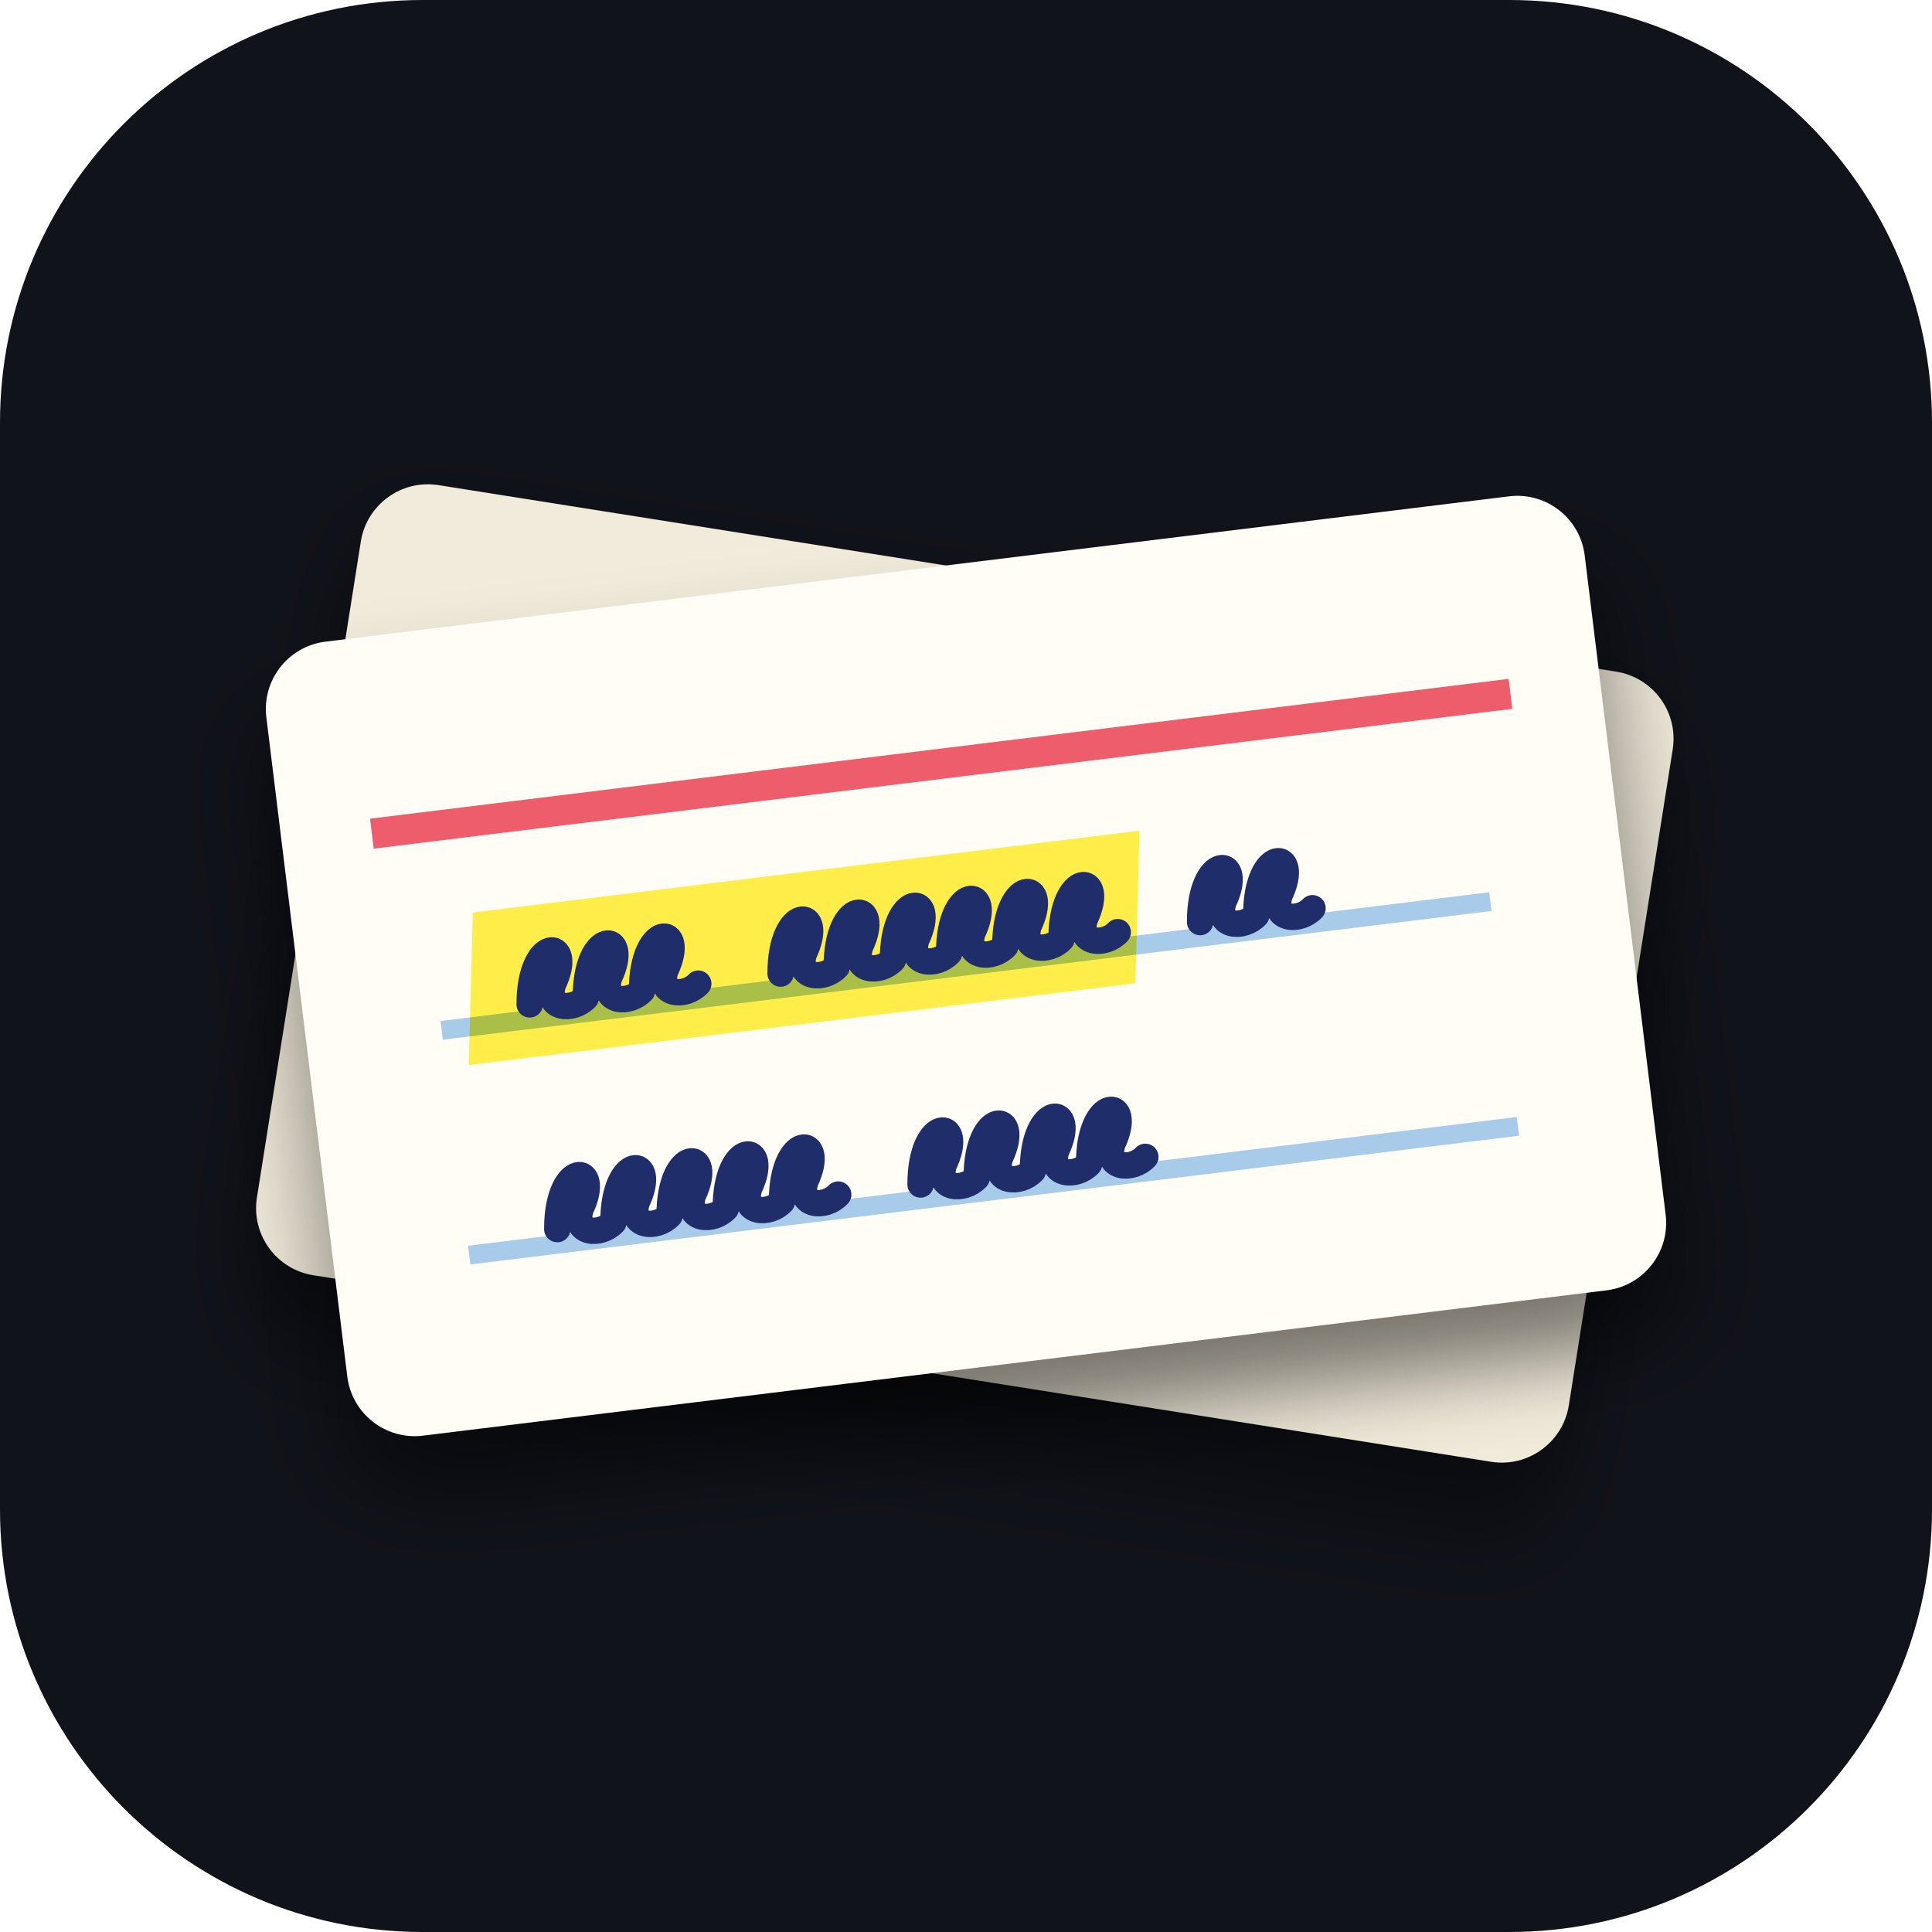
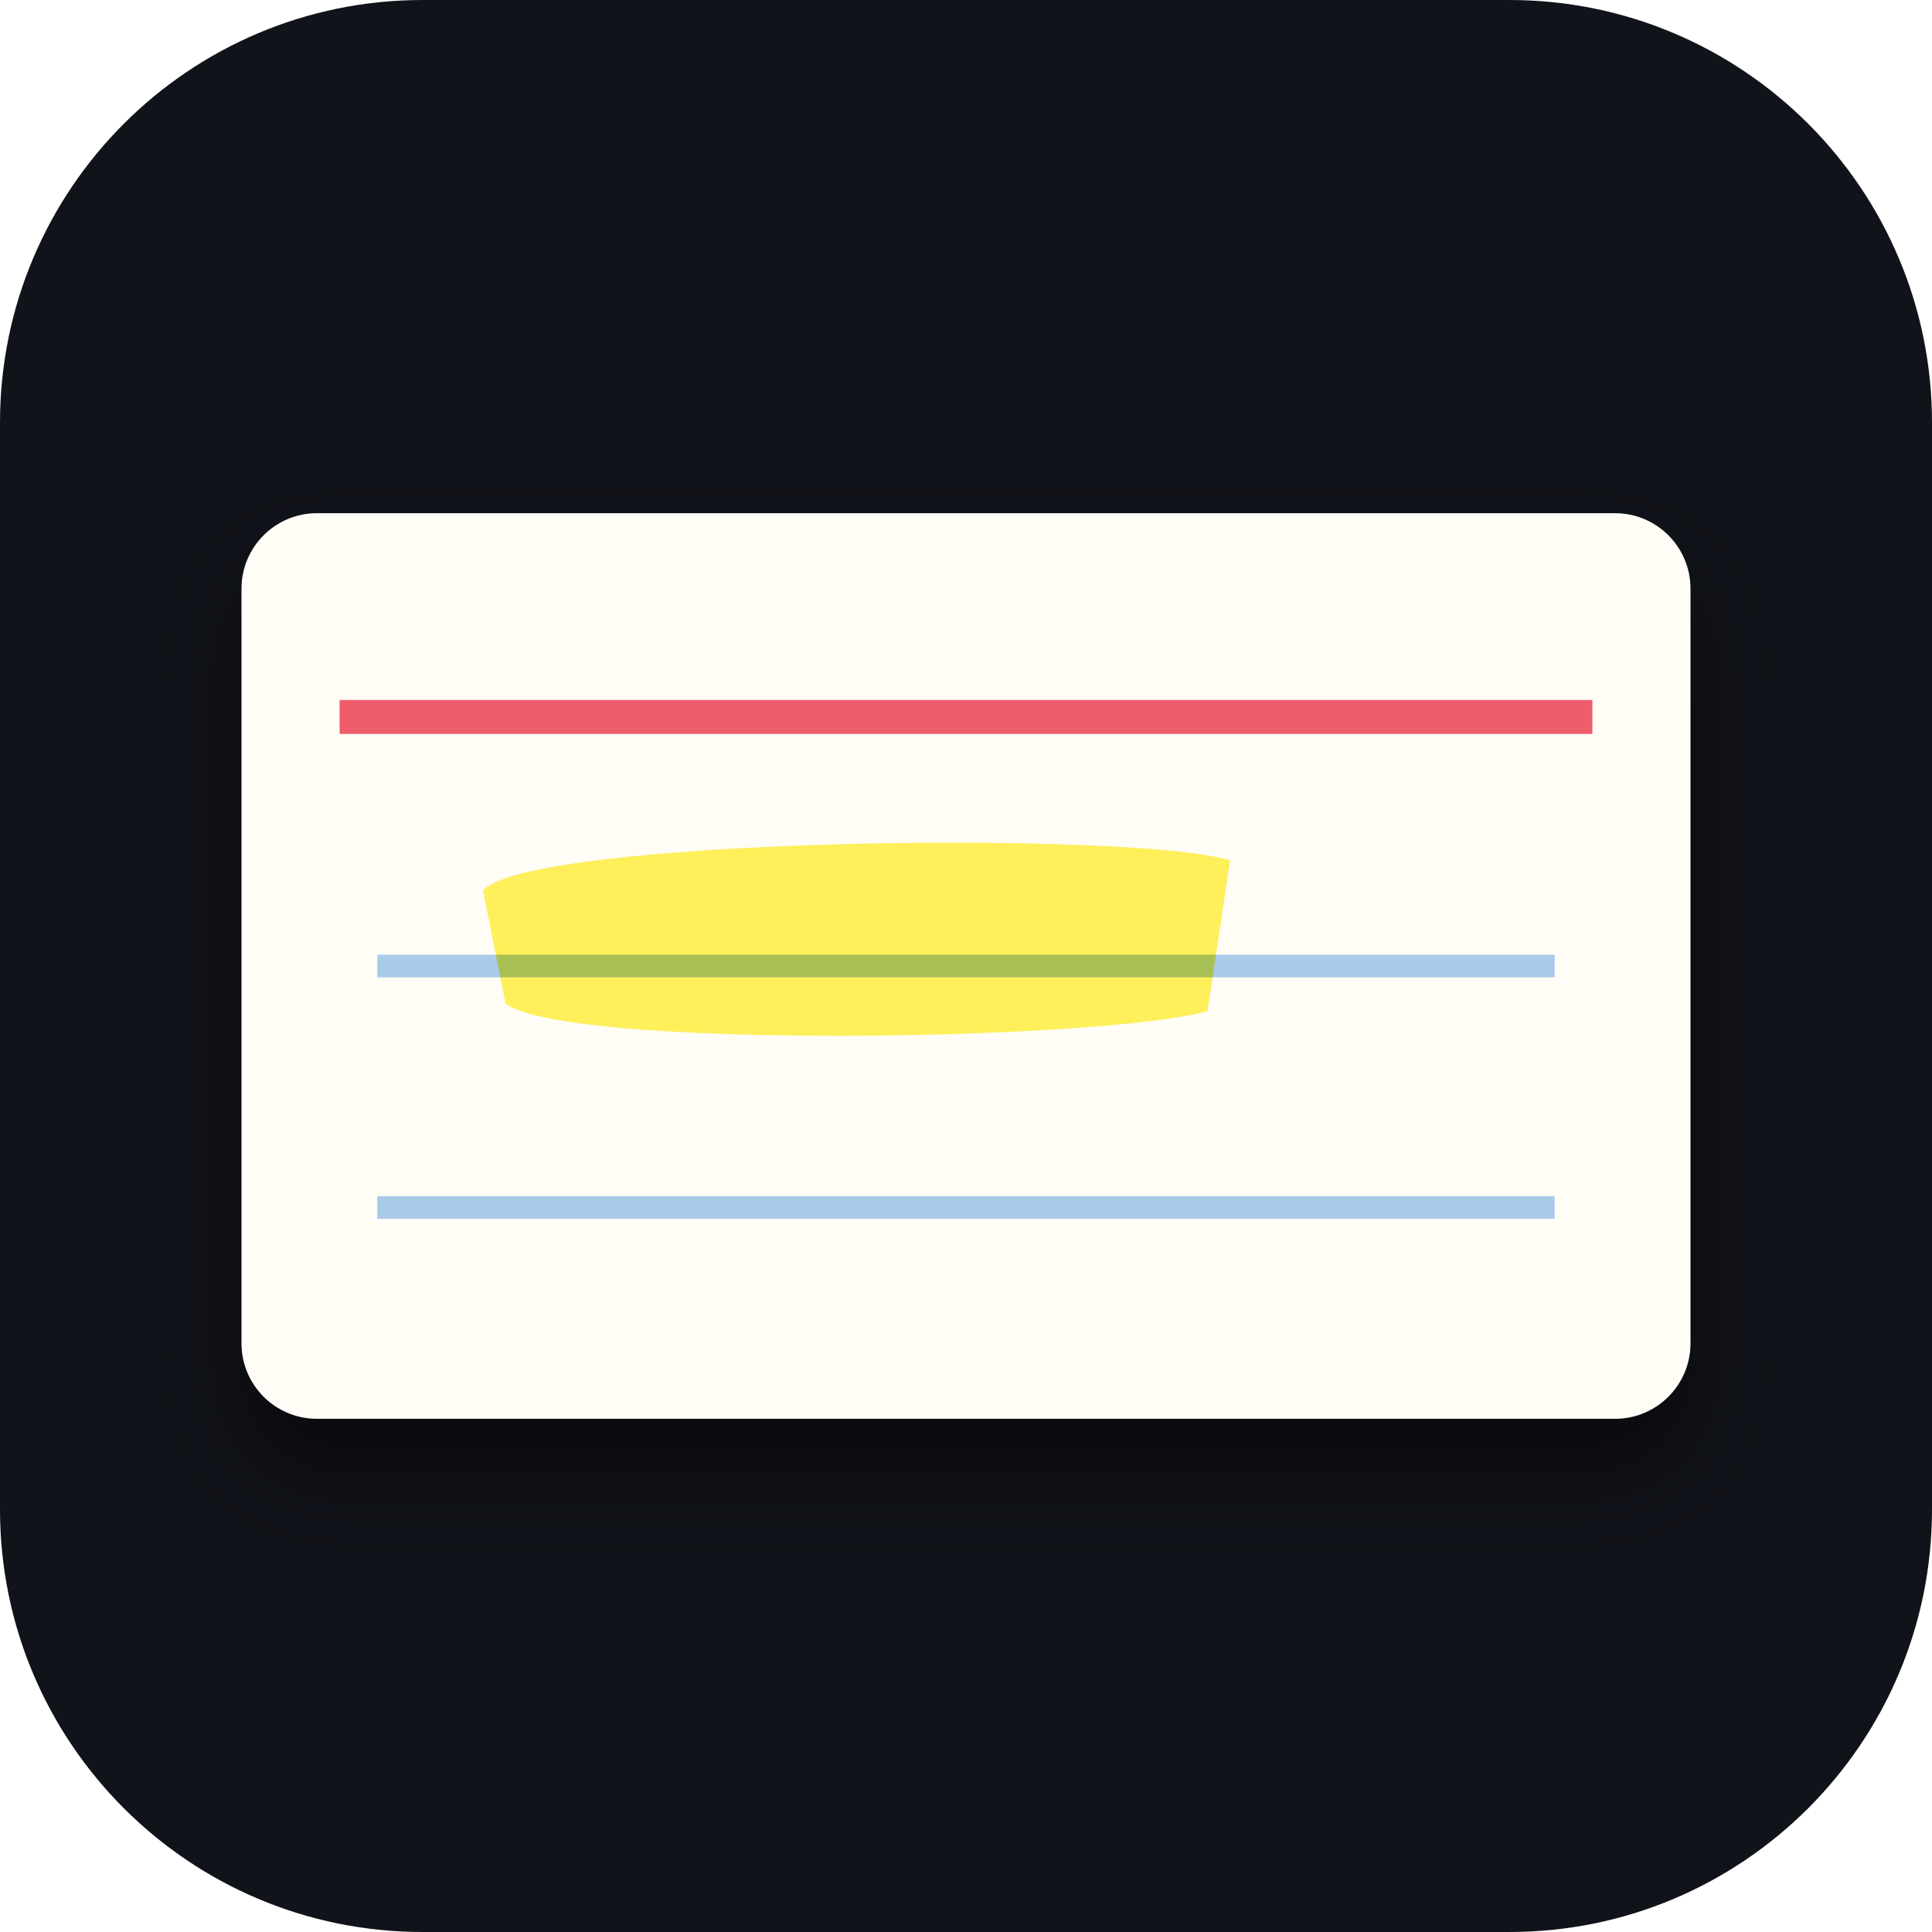
<svg xmlns="http://www.w3.org/2000/svg" viewBox="0 0 512 512">
  <defs>
    <filter id="shadow" x="-20%" y="-20%" width="140%" height="160%">
      <feGaussianBlur stdDeviation="12" />
    </filter>
  </defs>
  <rect width="512" height="512" rx="112" fill="#11131A" />
-   <g transform="rotate(9 256 256)">
-     <rect x="80" y="168" width="352" height="212" rx="18" fill="#000" opacity=".45" filter="url(#shadow)" />
-     <rect x="80" y="152" width="352" height="212" rx="18" fill="#F1EBDB" />
-   </g>
-   <g transform="rotate(-7 256 256)">
-     <rect x="80" y="166" width="352" height="212" rx="18" fill="#000" opacity=".5" filter="url(#shadow)" />
-     <rect x="80" y="150" width="352" height="212" rx="18" fill="#FFFDF6" />
-     <path d="M104 202H408" stroke="#EE5D6C" stroke-width="8" />
-     <path d="M116 256H396M116 316H396" stroke="#A9CBEA" stroke-width="5" />
-     <path d="M128 226H306L300 266H122Z" fill="#FFF04D" style="mix-blend-mode:multiply" />
-     <path d="M140.0 252.0 C142.2 233.8 154.2 235.8 146.8 247.4 C143.8 253.9 151.2 255.2 155.0 252.0 C157.2 233.8 169.2 235.8 161.8 247.4 C158.8 253.9 166.2 255.2 170.0 252.0 C172.2 233.8 184.2 235.8 176.8 247.4 C173.8 253.9 181.2 255.2 185.0 252.0 M207.0 252.0 C209.2 233.8 221.2 235.8 213.8 247.4 C210.8 253.9 218.2 255.2 222.0 252.0 C224.2 233.8 236.2 235.8 228.8 247.4 C225.8 253.9 233.2 255.2 237.0 252.0 C239.2 233.8 251.2 235.8 243.8 247.4 C240.8 253.9 248.2 255.2 252.0 252.0 C254.2 233.8 266.2 235.8 258.8 247.4 C255.8 253.9 263.2 255.2 267.0 252.0 C269.2 233.8 281.2 235.8 273.8 247.4 C270.8 253.9 278.2 255.2 282.0 252.0 C284.2 233.8 296.2 235.8 288.8 247.4 C285.8 253.9 293.2 255.2 297.0 252.0 M319.0 252.0 C321.2 233.8 333.2 235.8 325.8 247.4 C322.8 253.9 330.2 255.2 334.0 252.0 C336.2 233.8 348.2 235.8 340.8 247.4 C337.8 253.9 345.2 255.2 349.0 252.0 M140.0 312.0 C142.2 293.8 154.2 295.8 146.8 307.4 C143.8 313.9 151.2 315.2 155.0 312.0 C157.2 293.8 169.2 295.8 161.8 307.4 C158.8 313.9 166.2 315.2 170.0 312.0 C172.2 293.8 184.2 295.8 176.8 307.4 C173.8 313.9 181.2 315.2 185.0 312.0 C187.2 293.8 199.2 295.8 191.8 307.4 C188.8 313.9 196.2 315.2 200.0 312.0 C202.2 293.8 214.2 295.8 206.8 307.4 C203.8 313.9 211.2 315.2 215.0 312.0 M237.0 312.0 C239.2 293.8 251.2 295.8 243.8 307.4 C240.8 313.9 248.2 315.2 252.0 312.0 C254.2 293.8 266.2 295.8 258.8 307.4 C255.8 313.9 263.2 315.2 267.0 312.0 C269.2 293.8 281.2 295.8 273.8 307.4 C270.8 313.9 278.2 315.2 282.0 312.0 C284.2 293.8 296.2 295.8 288.8 307.4 C285.8 313.9 293.2 315.2 297.0 312.0" stroke="#1F2D6B" stroke-width="7" stroke-linecap="round" stroke-linejoin="round" fill="none" />
+   <g id="card">
+     <rect x="64" y="150" width="384" height="240" rx="20" fill="#000" opacity=".5" filter="url(#shadow)" />
+     <rect x="64" y="136" width="384" height="240" rx="20" fill="#FFFDF6" />
+     <path d="M90 190H422" stroke="#EE5D6C" stroke-width="9" />
+     <path d="M100 256H412M100 320H412" stroke="#A9CBEA" stroke-width="6" />
+     <path d="M128 236C140 222 300 220 326 228L320 268C290 276 150 278 134 266Z" fill="#FFF04D" opacity=".9" style="mix-blend-mode:multiply" />
  </g>
</svg>
